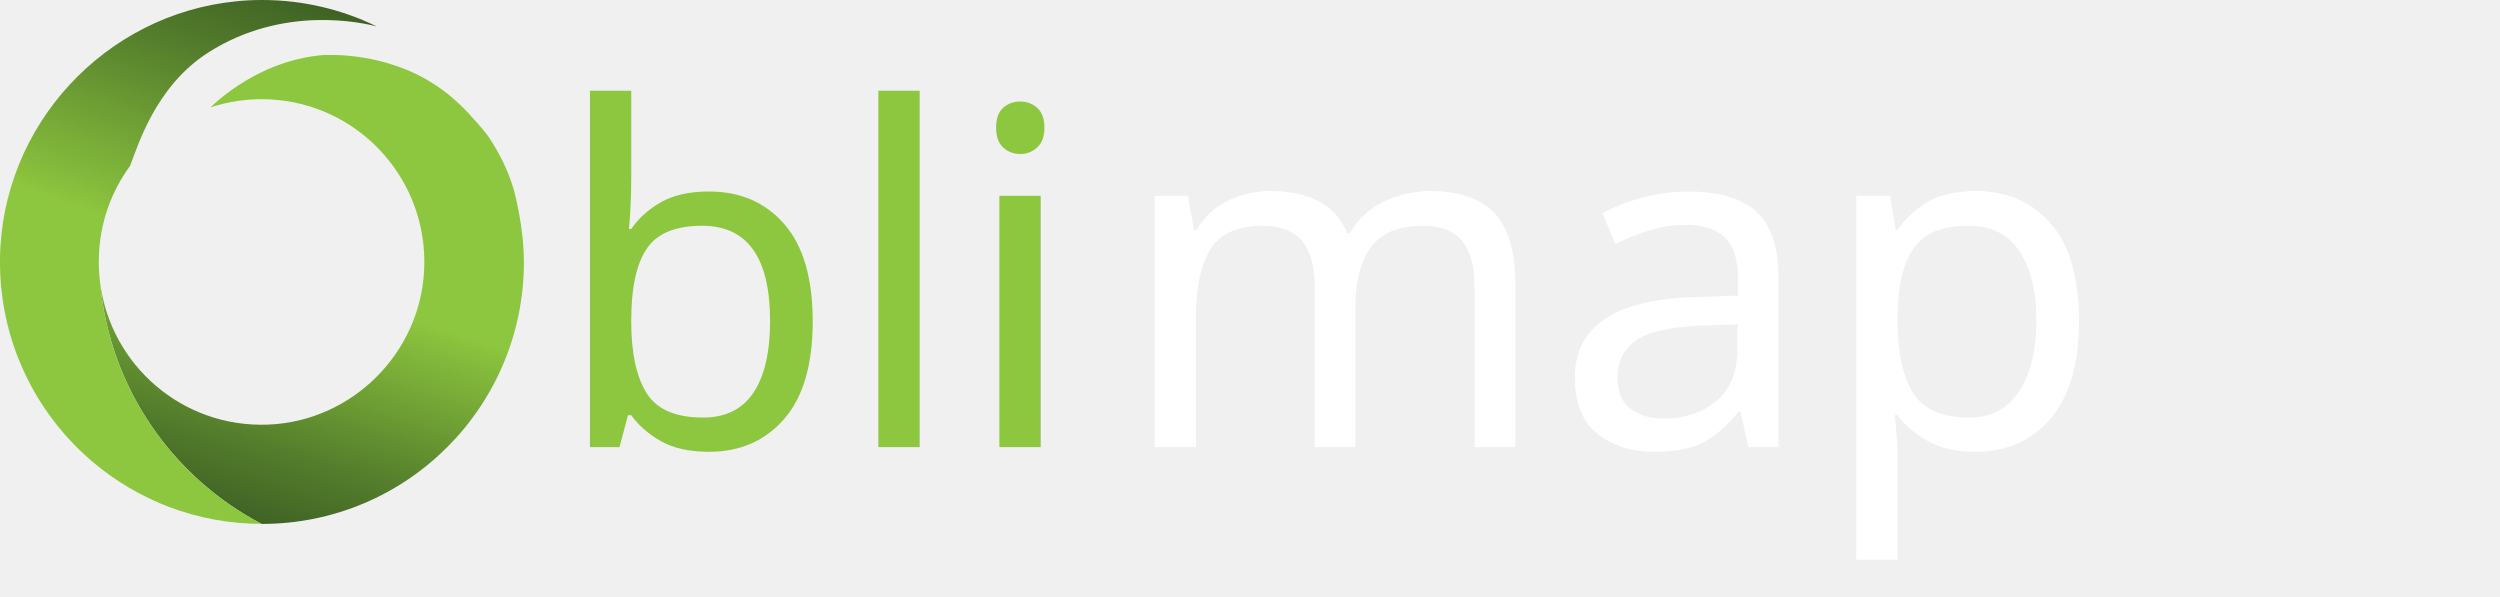
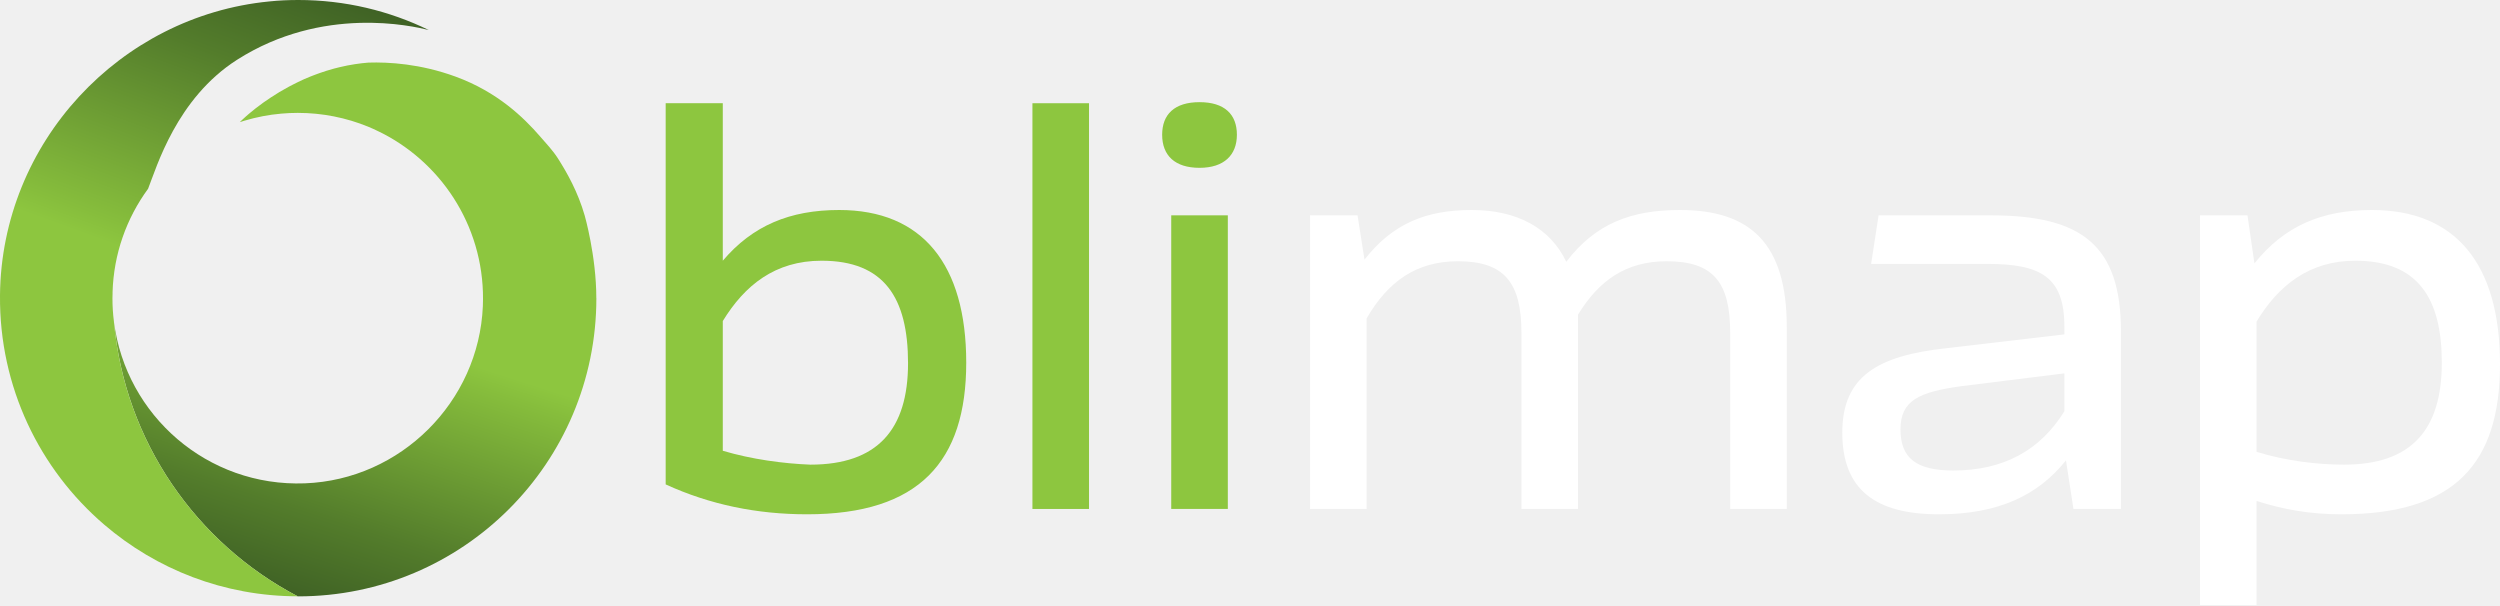
- <svg xmlns="http://www.w3.org/2000/svg" xmlns:xlink="http://www.w3.org/1999/xlink" id="Calque_2" data-name="Calque 2" viewBox="0 0 586.35 139.94">
+ <svg xmlns="http://www.w3.org/2000/svg" xmlns:xlink="http://www.w3.org/1999/xlink" id="Calque_2" data-name="Calque 2" viewBox="0 0 515.12 124.67">
  <defs>
    <style>
      .cls-1 {
        fill: #fff;
      }

      .cls-2 {
-         font-family: FONTSPRINGDEMO-NizzoliSemiBoldRegular, 'FONTSPRING DEMO - Nizzoli SemiBold';
-         font-size: 110px;
+         fill: url(#Dégradé_sans_nom_5-2);
      }

      .cls-3 {
-         fill: url(#Dégradé_sans_nom_5-2);
+         fill: #8dc63f;
      }

      .cls-4 {
-         fill: #8dc63f;
-       }
- 
-       .cls-5 {
        fill: url(#Dégradé_sans_nom_5);
      }
    </style>
    <linearGradient id="Dégradé_sans_nom_5" data-name="Dégradé sans nom 5" x1="90.15" y1="16.15" x2="56.35" y2="120.97" gradientUnits="userSpaceOnUse">
      <stop offset="0" stop-color="#8dc63f" />
      <stop offset=".49" stop-color="#8dc63f" />
      <stop offset=".53" stop-color="#86bd3c" />
      <stop offset=".85" stop-color="#537c2b" />
      <stop offset="1" stop-color="#406325" />
    </linearGradient>
    <linearGradient id="Dégradé_sans_nom_5-2" data-name="Dégradé sans nom 5" x1="20.66" y1="114.33" x2="63.21" y2="-2.64" xlink:href="#Dégradé_sans_nom_5" />
  </defs>
  <g id="Oblimap">
    <g id="Oblimap-2" data-name="Oblimap">
-       <path id="Oblimap-3" data-name="Oblimap" class="cls-5" d="M122.88,61.44c0,33.93-27.51,61.44-61.44,61.44h-.08c-20.87-10.92-35.66-31.91-37.87-56.52,2.47,19.24,19.25,33.99,39.34,33.23,19.73-.75,35.83-16.78,36.66-36.5.65-15.47-7.91-29.02-20.65-35.6-.33-.17-.66-.34-1-.49-.66-.33-1.33-.62-2.02-.91-4.46-1.82-9.35-2.83-14.47-2.83-1.13,0-2.25.05-3.36.15-2.6.22-5.13.72-7.56,1.44-.17.05-.35.1-.51.16-.17.05-.35.1-.51.16t.03-.03s.02-.02.03-.03c.02-.02.03-.03.05-.05.04-.04.09-.09.16-.16.06-.06.13-.13.21-.2.16-.15.35-.33.58-.53,0,0,.03-.02.03-.03.23-.2.49-.43.79-.69.78-.66,1.78-1.46,2.98-2.32.97-.68,2.06-1.41,3.28-2.15.6-.36,1.25-.72,1.92-1.09.25-.13.51-.27.77-.4.39-.2.78-.4,1.19-.6.41-.19.82-.39,1.24-.58.4-.17.8-.35,1.22-.51.22-.09.43-.17.66-.26.27-.1.53-.21.8-.3.18-.07.37-.14.56-.2.4-.14.8-.28,1.22-.41.03-.02.06-.03.09-.03.53-.16,1.07-.32,1.61-.47.4-.11.79-.21,1.2-.3,1.01-.24,2.05-.45,3.12-.61.39-.06.78-.11,1.18-.16.08,0,.16-.02.23-.03.44-.05.89-.09,1.34-.13h0c4.18-.13,10.67.22,17.98,2.89,8.65,3.17,14.03,8.44,17.36,12.27,1.29,1.48,2.69,2.96,3.74,4.61,1.92,3.02,4.1,6.91,5.49,11.72,0,0,2.4,8.34,2.4,17.04Z" />
-       <path id="Oblimap-4" data-name="Oblimap" class="cls-3" d="M23.2,60.34c-.02.36-.03.73-.03,1.1,0,1.65.1,3.27.31,4.86,0,.02,0,.03,0,.05v.04c2.23,24.59,17.01,45.57,37.87,56.48-15.23-.02-29.16-5.58-39.89-14.78C8.19,96.72-.17,79.76,0,60.84.3,29.35,24.71,3.31,55.45.3h0c1.98-.21,3.99-.3,6.01-.3,9.64,0,18.77,2.23,26.89,6.19-3.38-.85-21.87-5.11-39.49,6.12-12.5,7.97-16.61,22.22-18.35,26.59-4.42,6.03-7.1,13.4-7.32,21.39v.04Z" />
-       <text id="Oblimap-5" data-name="Oblimap" class="cls-2" transform="translate(129.02 104.87)">
-         <tspan class="cls-4" x="0" y="0">bli</tspan>
-         <tspan class="cls-1" x="132.44" y="0">map</tspan>
-       </text>
+       <path id="Oblimap-3" data-name="Oblimap" class="cls-4" d="M122.88,61.44c0,33.93-27.51,61.44-61.44,61.44h-.08c-20.87-10.92-35.66-31.91-37.87-56.52,2.47,19.24,19.25,33.99,39.34,33.23,19.73-.75,35.83-16.78,36.66-36.5.65-15.47-7.91-29.02-20.65-35.6-.33-.17-.66-.34-1-.49-.66-.33-1.33-.62-2.02-.91-4.46-1.82-9.35-2.83-14.47-2.83-1.13,0-2.25.05-3.36.15-2.6.22-5.13.72-7.56,1.44-.17.05-.35.1-.51.16-.17.05-.35.1-.51.16t.03-.03s.02-.02.03-.03c.02-.02.03-.03.05-.05.04-.04.09-.09.16-.16.06-.06.13-.13.21-.2.16-.15.35-.33.58-.53,0,0,.03-.02.03-.03.23-.2.49-.43.79-.69.78-.66,1.78-1.46,2.98-2.32.97-.68,2.06-1.41,3.28-2.15.6-.36,1.25-.72,1.92-1.09.25-.13.51-.27.77-.4.39-.2.78-.4,1.19-.6.41-.19.82-.39,1.24-.58.4-.17.8-.35,1.22-.51.22-.09.43-.17.66-.26.27-.1.53-.21.8-.3.18-.07.37-.14.56-.2.4-.14.8-.28,1.22-.41.03-.02.06-.03.09-.03.53-.16,1.07-.32,1.61-.47.4-.11.79-.21,1.2-.3,1.01-.24,2.05-.45,3.12-.61.39-.06.78-.11,1.18-.16.08,0,.16-.02.23-.03.44-.05.89-.09,1.34-.13h0c4.18-.13,10.67.22,17.98,2.89,8.65,3.17,14.03,8.44,17.36,12.27,1.29,1.48,2.69,2.96,3.74,4.61,1.92,3.02,4.1,6.91,5.49,11.72,0,0,2.4,8.34,2.4,17.04Z" />
+       <path id="Oblimap-4" data-name="Oblimap" class="cls-2" d="M23.2,60.34c-.02.36-.03.73-.03,1.1,0,1.65.1,3.27.31,4.86,0,.02,0,.03,0,.05v.04c2.23,24.59,17.01,45.57,37.87,56.48-15.23-.02-29.16-5.58-39.89-14.78C8.19,96.72-.17,79.76,0,60.84.3,29.35,24.71,3.31,55.45.3h0c1.98-.21,3.99-.3,6.01-.3,9.64,0,18.77,2.23,26.89,6.19-3.38-.85-21.87-5.11-39.49,6.12-12.5,7.97-16.61,22.22-18.35,26.59-4.42,6.03-7.1,13.4-7.32,21.39v.04Z" />
+       <g>
+         <path class="cls-3" d="M199.09,74.73c0,20.35-9.68,31.24-32.78,31.24-10.34,0-20.02-1.98-29.15-6.16V21.27h11.77v32.45c6.16-7.26,13.86-10.45,23.98-10.45,17.16,0,26.18,11.22,26.18,31.46ZM187.1,74.84c0-13.53-4.95-21.12-17.82-21.12-9.57,0-15.84,5.06-20.35,12.43v26.73c5.94,1.76,12.43,2.64,18.04,2.86,13.86,0,20.13-7.26,20.13-20.9Z" />
+         <path class="cls-3" d="M212.73,21.27h11.66v83.6h-11.66V21.27Z" />
+         <path class="cls-3" d="M239.46,27.76c0-4.18,2.53-6.71,7.7-6.71s7.7,2.53,7.7,6.71-2.64,6.82-7.7,6.82-7.7-2.53-7.7-6.82ZM241.33,44.37h11.66v60.5h-11.66v-60.5Z" />
+         <path class="cls-1" d="M368.16,67.36v37.51h-11.66v-36.3c0-10.34-3.41-14.74-13.09-14.74-8.36,0-13.97,3.96-18.26,11v40.04h-11.66v-36.3c0-10.34-3.52-14.74-13.09-14.74-8.58,0-14.41,4.18-18.81,11.77v39.27h-11.66v-60.5h9.79l1.43,9.13c5.83-7.48,12.76-10.23,22.11-10.23s16.17,3.74,19.47,10.67c6.05-7.92,13.42-10.67,23.43-10.67,14.41,0,22,6.82,22,24.09Z" />
+         <path class="cls-1" d="M437.02,68.35v36.52h-9.79l-1.54-10.01c-5.72,7.15-13.86,11.11-26.18,11.11-13.2,0-19.91-5.17-19.91-16.83s7.37-15.84,21.34-17.38l24.42-2.86v-1.65c0-10.23-4.95-12.87-15.84-12.87h-23.98l1.54-10.01h23.1c18.92,0,26.84,6.27,26.84,23.98ZM425.36,84.74v-7.81l-21.23,2.64c-8.8,1.21-12.54,2.97-12.54,8.91s3.3,8.47,10.89,8.47c10.34,0,17.93-4.18,22.88-12.21Z" />
+         <path class="cls-1" d="M515.12,75.06c0,20.46-9.35,30.91-32.67,30.91-6.49,0-11.99-.99-17.49-2.75v21.45h-11.66V44.37h9.79l1.43,9.9c6.16-7.7,13.86-11,24.2-11,17.16,0,26.4,11,26.4,31.79ZM503.13,74.73c0-13.31-4.95-21.01-17.82-21.01-9.46,0-15.84,5.06-20.35,12.54v26.84c6.05,1.87,12.54,2.64,18.04,2.64,13.75,0,20.13-7.04,20.13-21.01Z" />
+       </g>
    </g>
  </g>
</svg>
